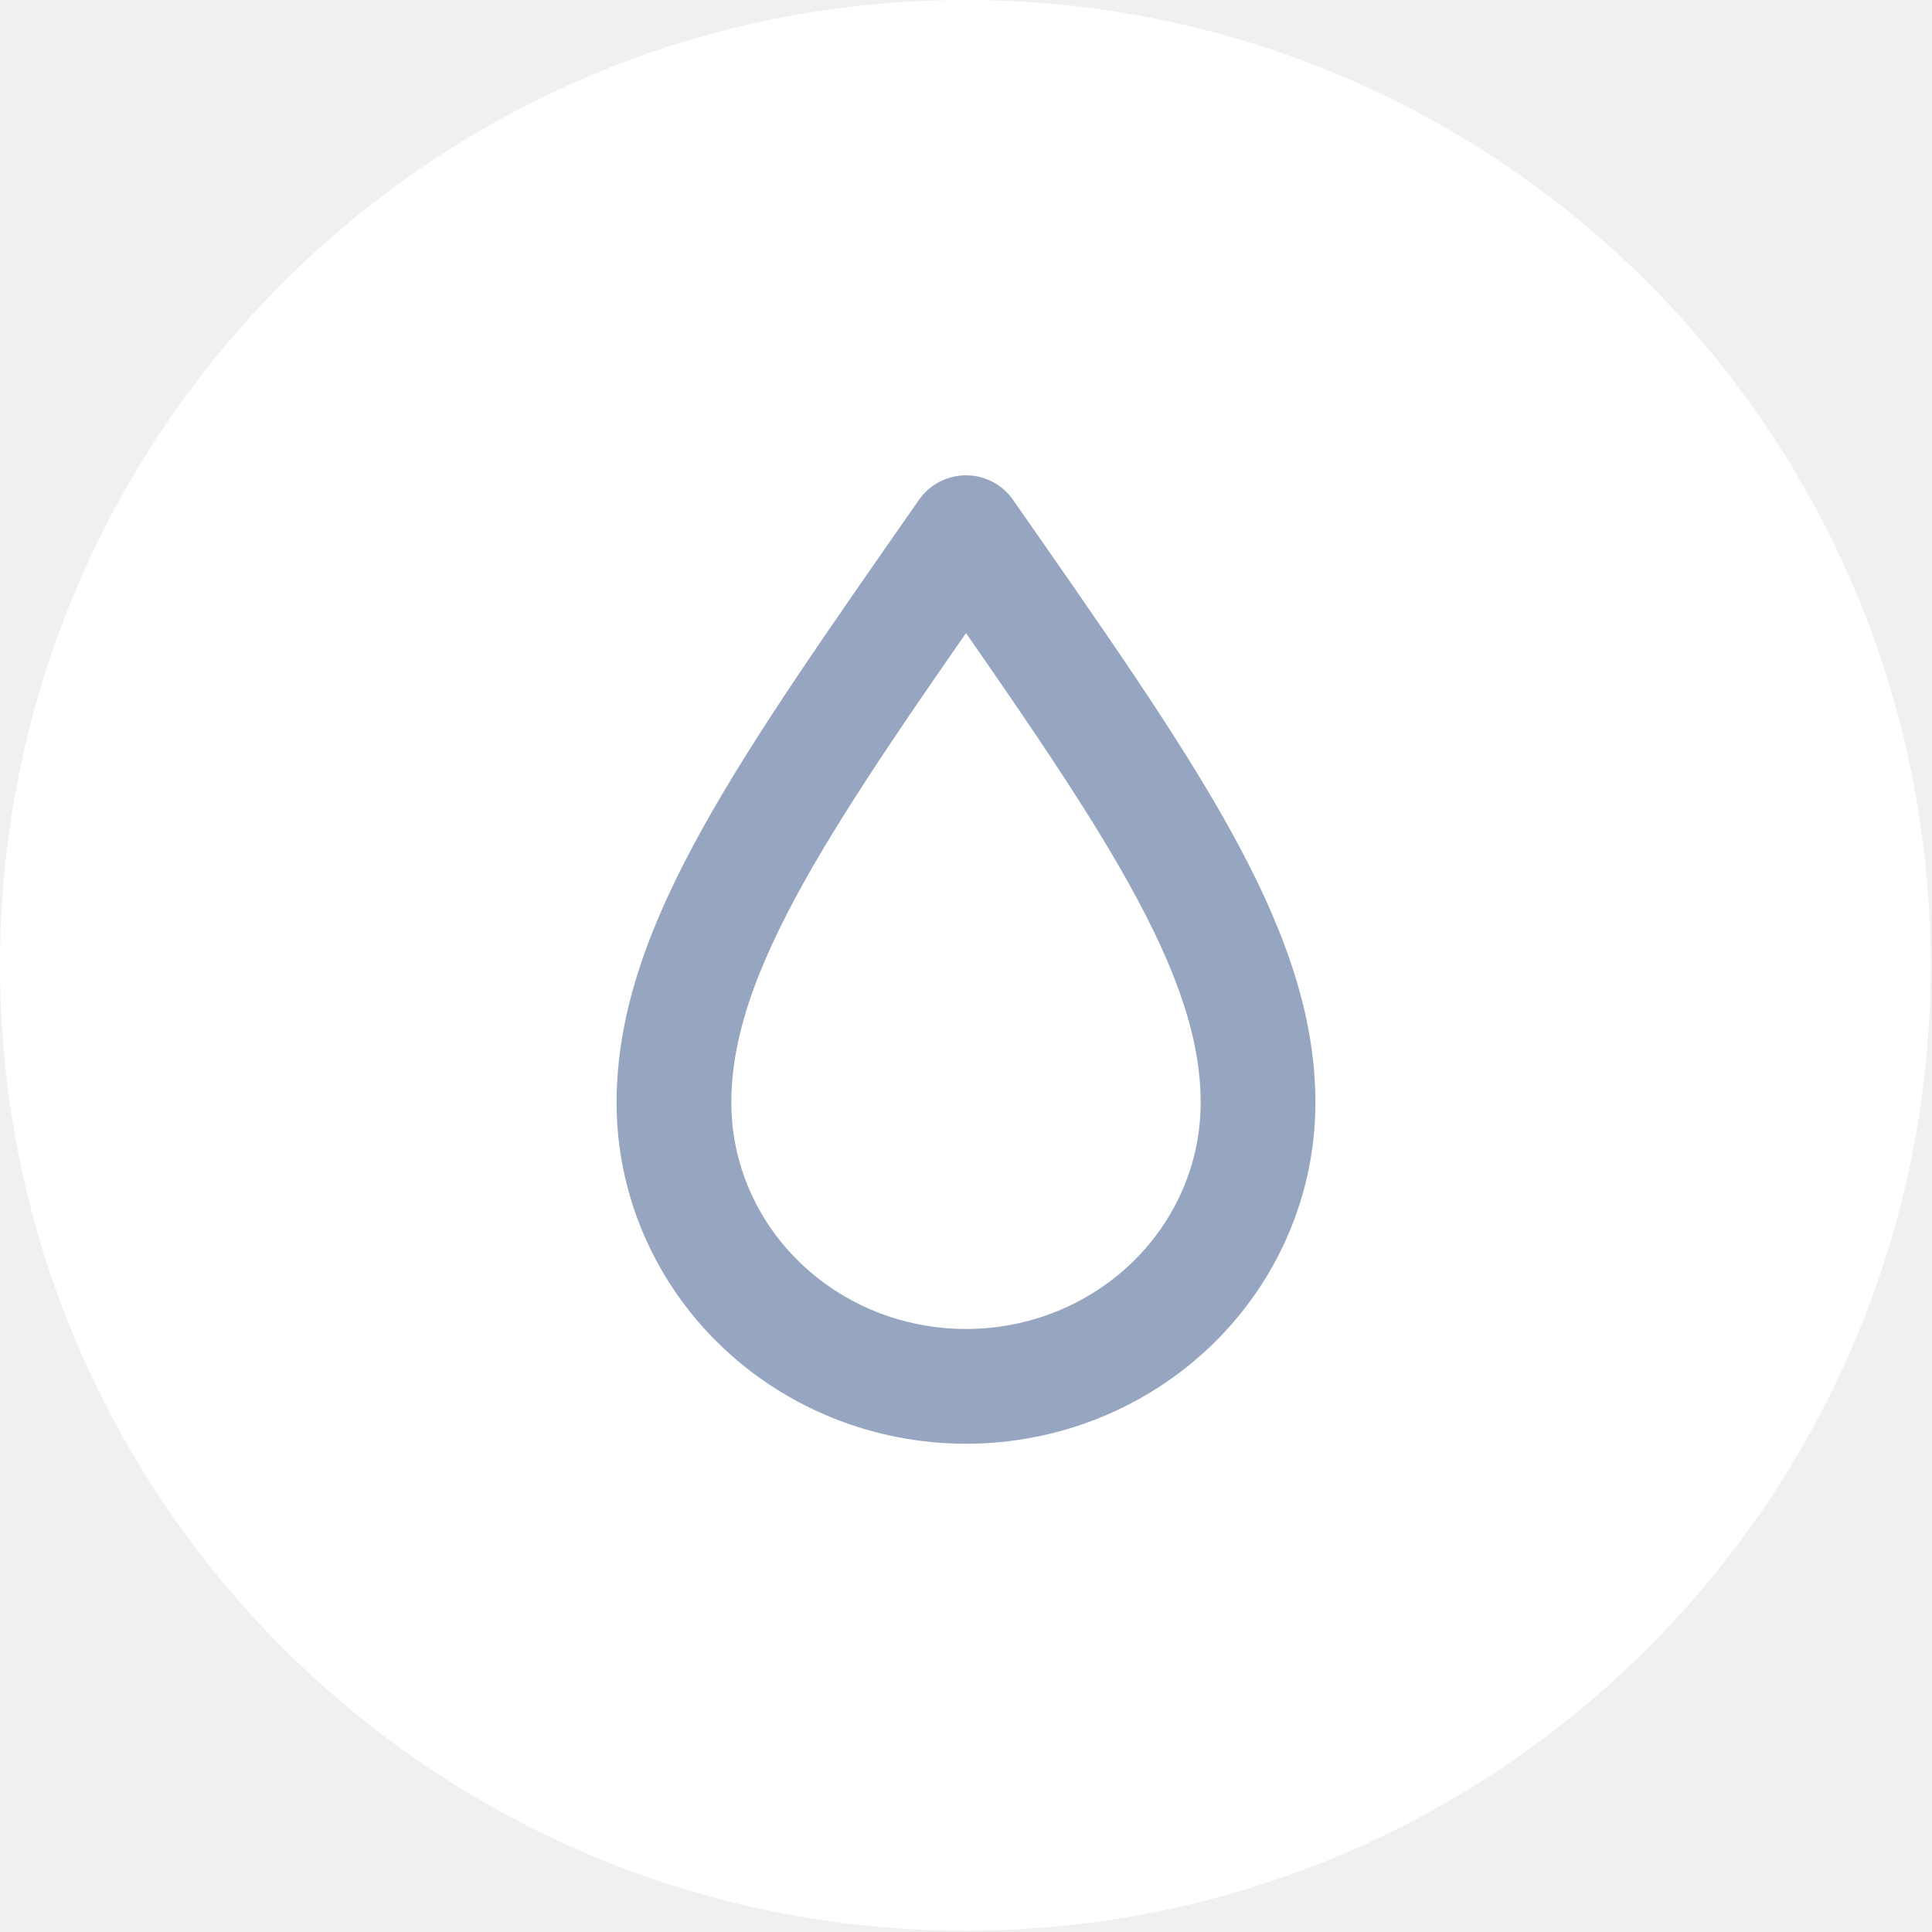
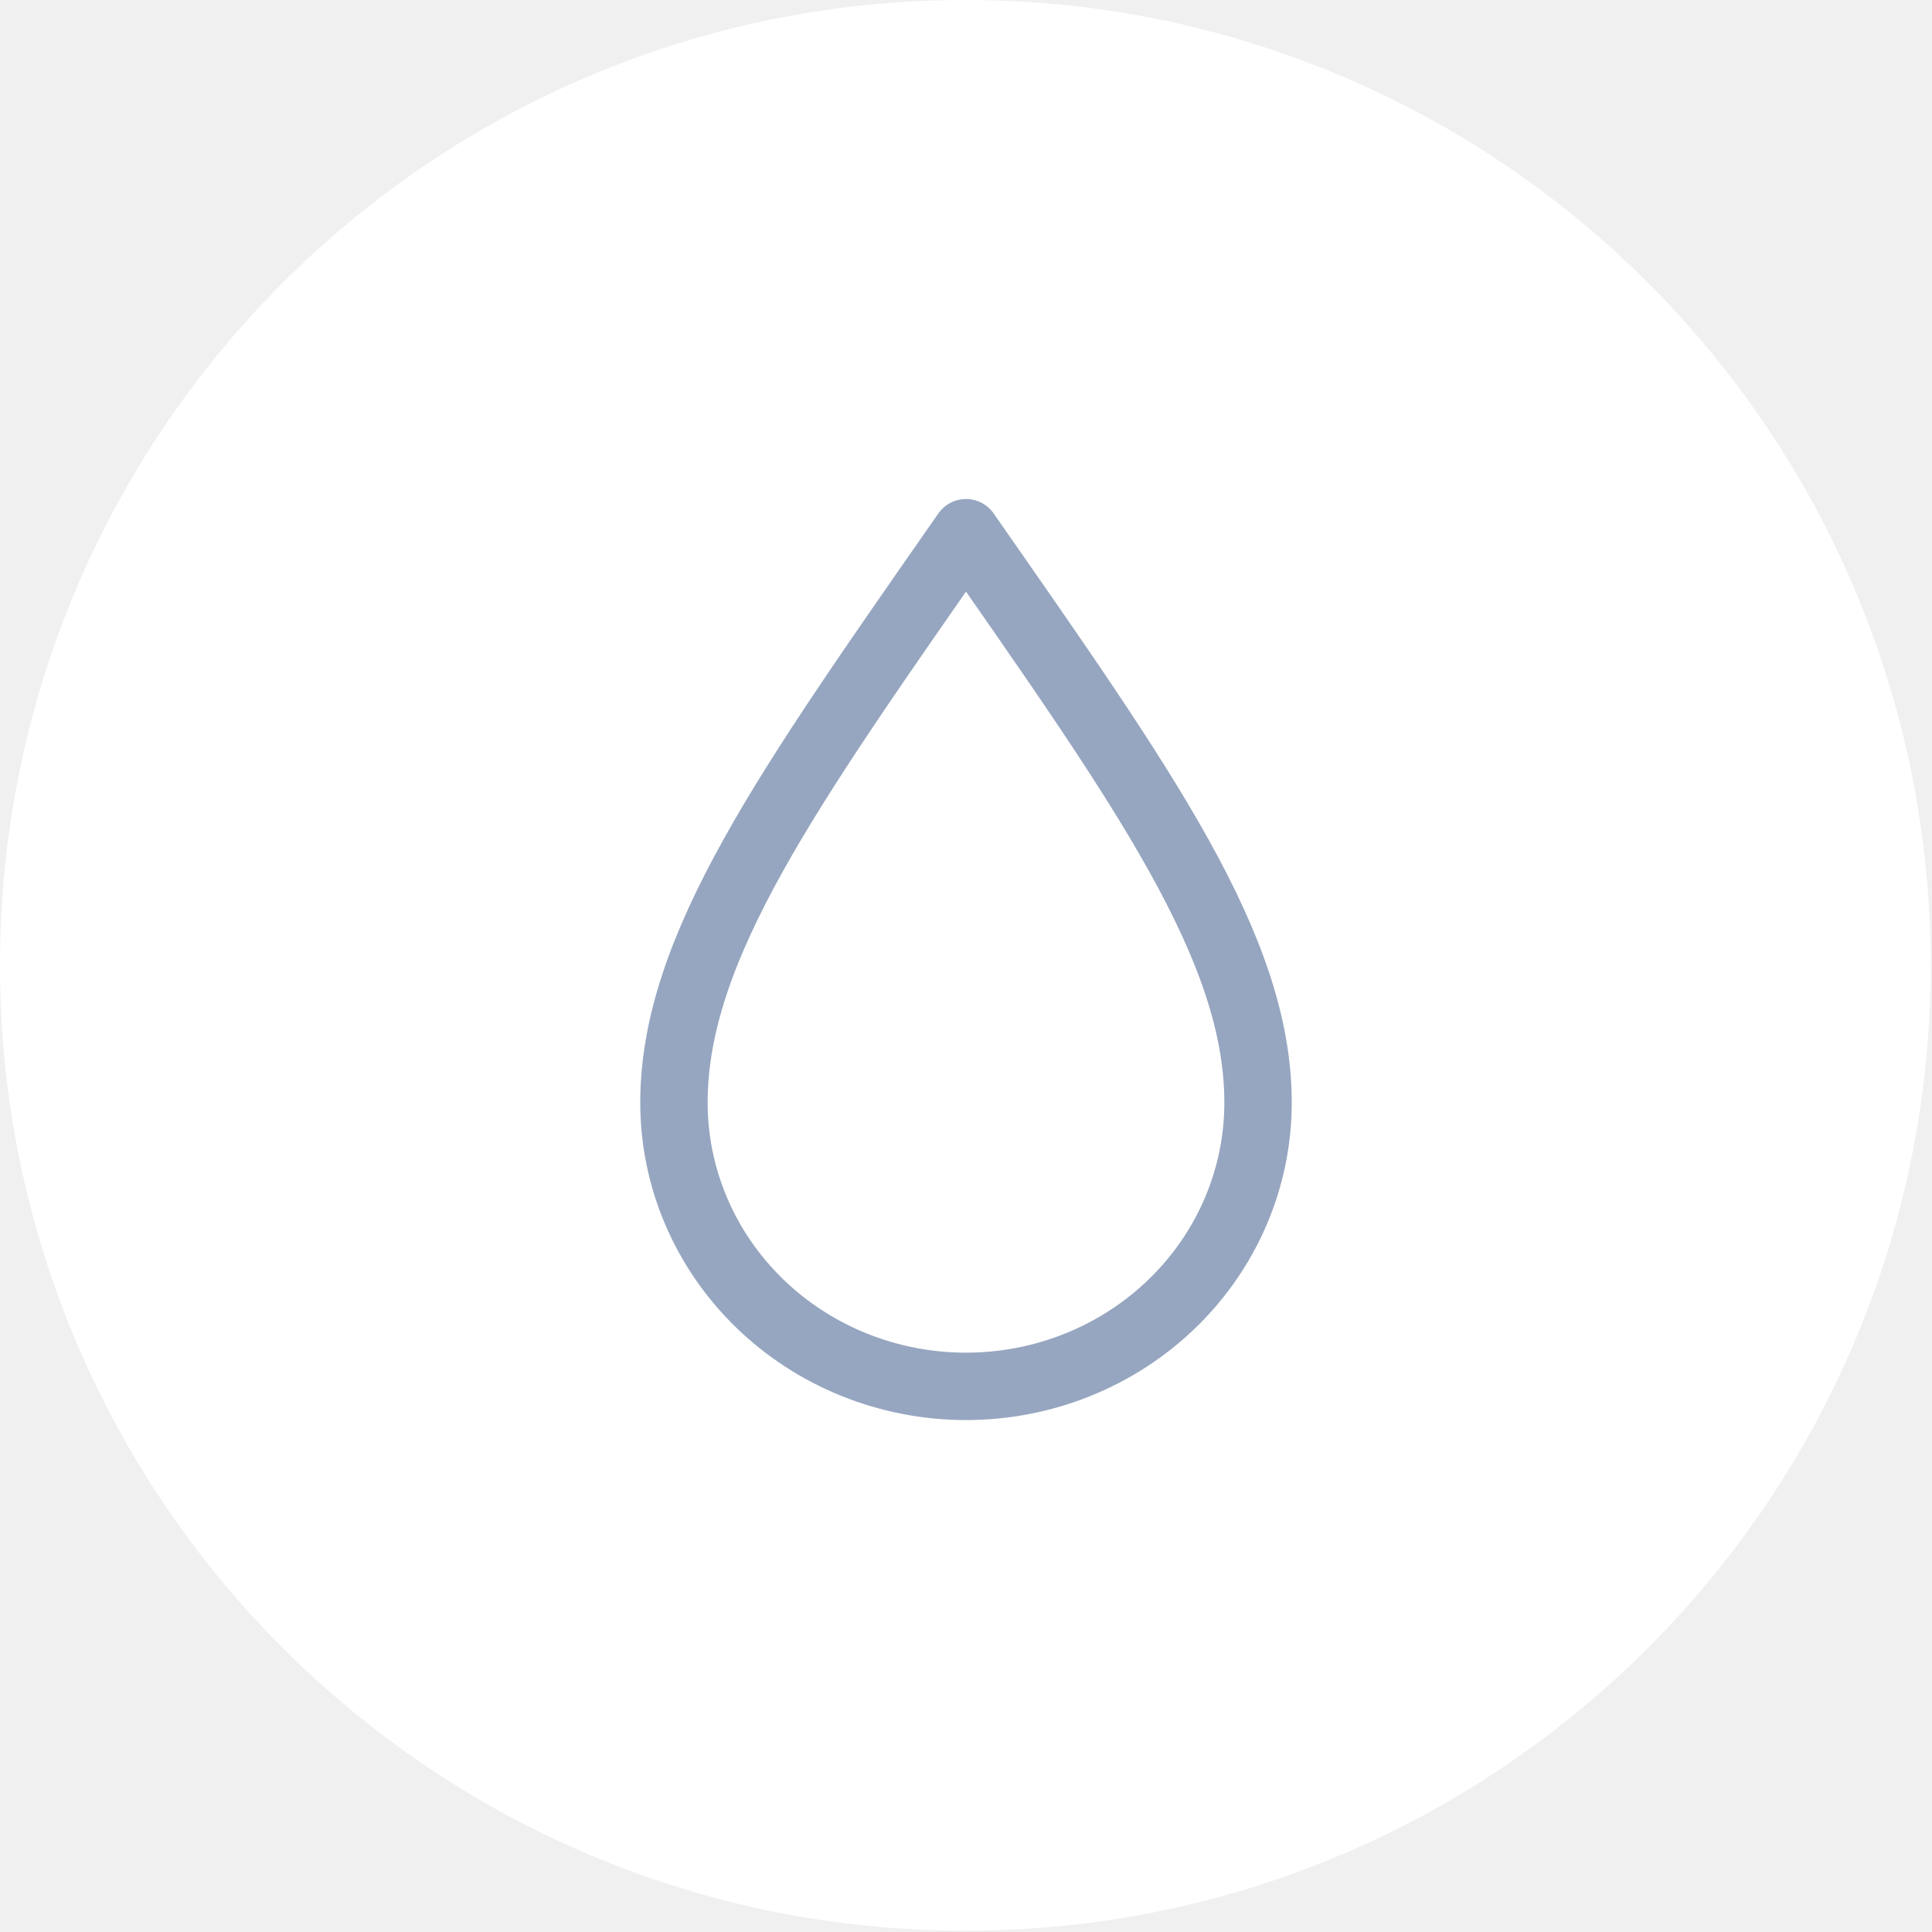
<svg xmlns="http://www.w3.org/2000/svg" width="43" height="43" viewBox="0 0 43 43" fill="none">
  <rect width="42.971" height="42.971" rx="21.486" fill="white" />
-   <path d="M21.5 11.856C25.459 17.539 28 21.088 28 24.542C28 26.216 27.315 27.822 26.096 29.006C24.877 30.191 23.224 30.856 21.5 30.856C19.776 30.856 18.123 30.191 16.904 29.006C15.685 27.822 15 26.216 15 24.542C15 21.088 17.541 17.539 21.5 11.856Z" stroke="#96A6C0" stroke-width="2.554" stroke-linecap="round" stroke-linejoin="round" />
+   <path d="M21.5 11.856C25.459 17.539 28 21.088 28 24.542C28 26.216 27.315 27.822 26.096 29.006C24.877 30.191 23.224 30.856 21.5 30.856C19.776 30.856 18.123 30.191 16.904 29.006C15.685 27.822 15 26.216 15 24.542C15 21.088 17.541 17.539 21.5 11.856Z" stroke="#96A6C0" stroke-width="1.5" stroke-linecap="round" stroke-linejoin="round" />
</svg>
